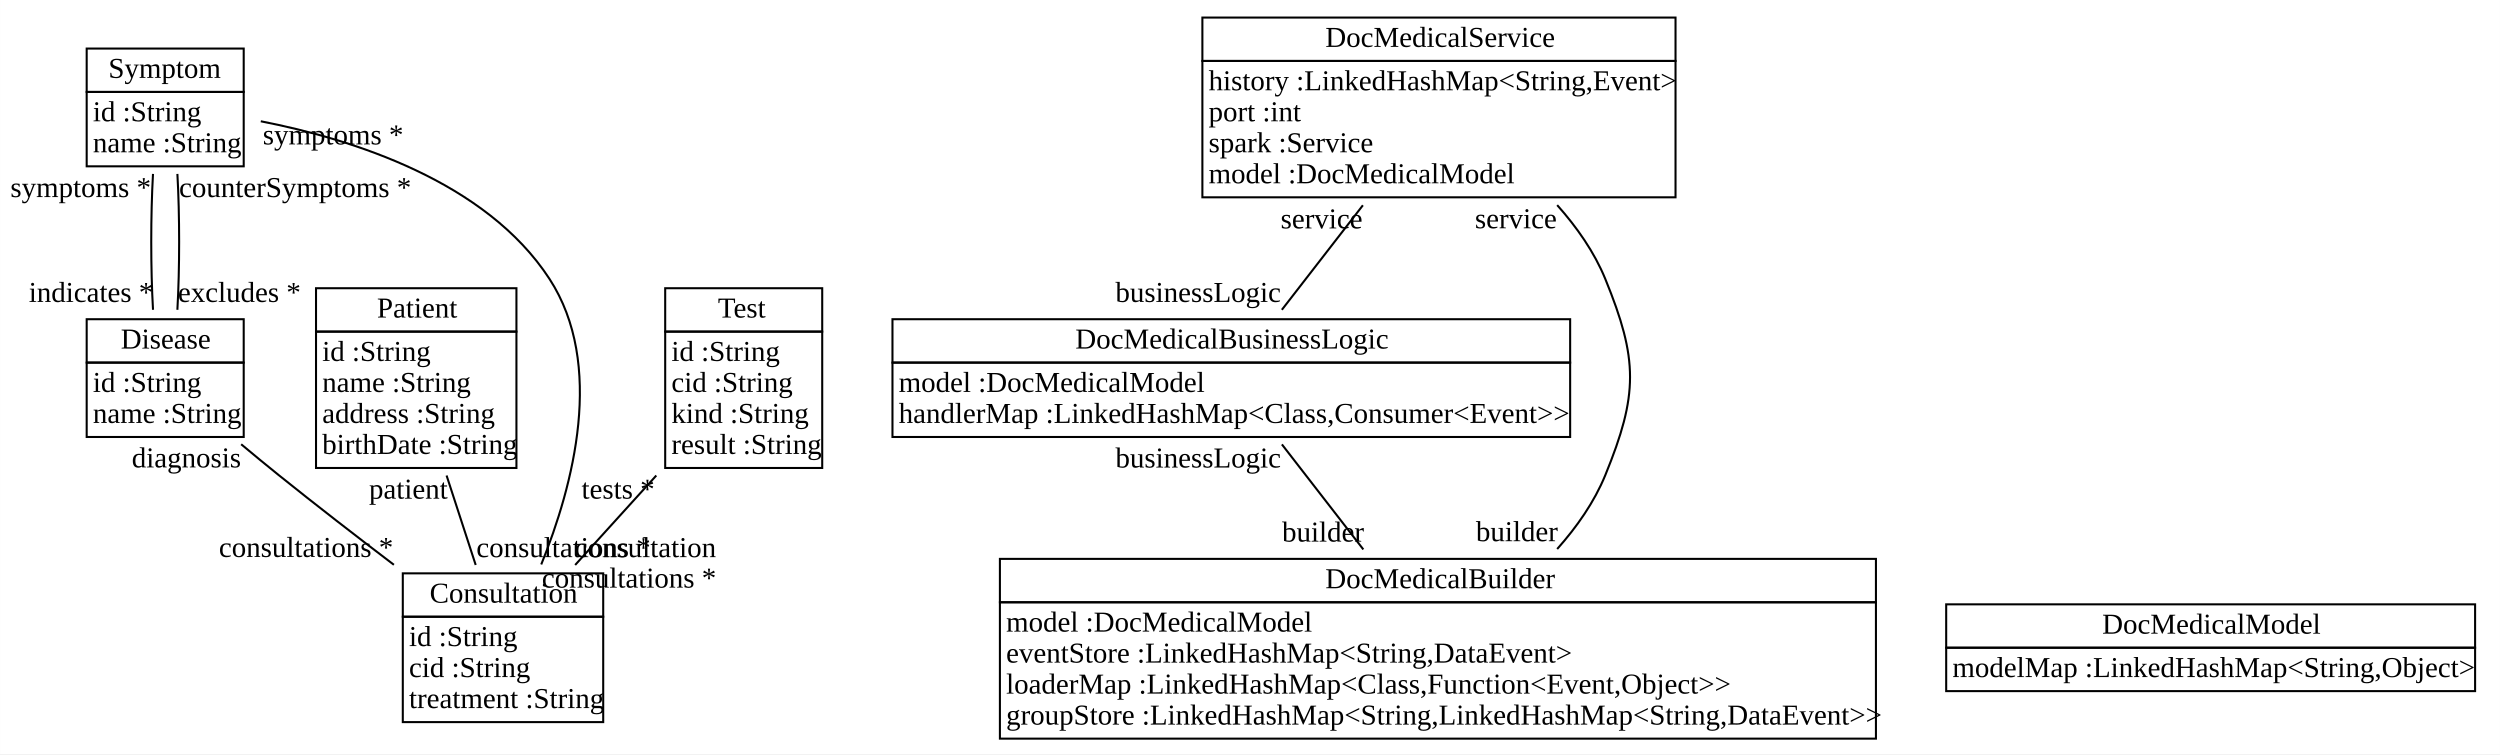
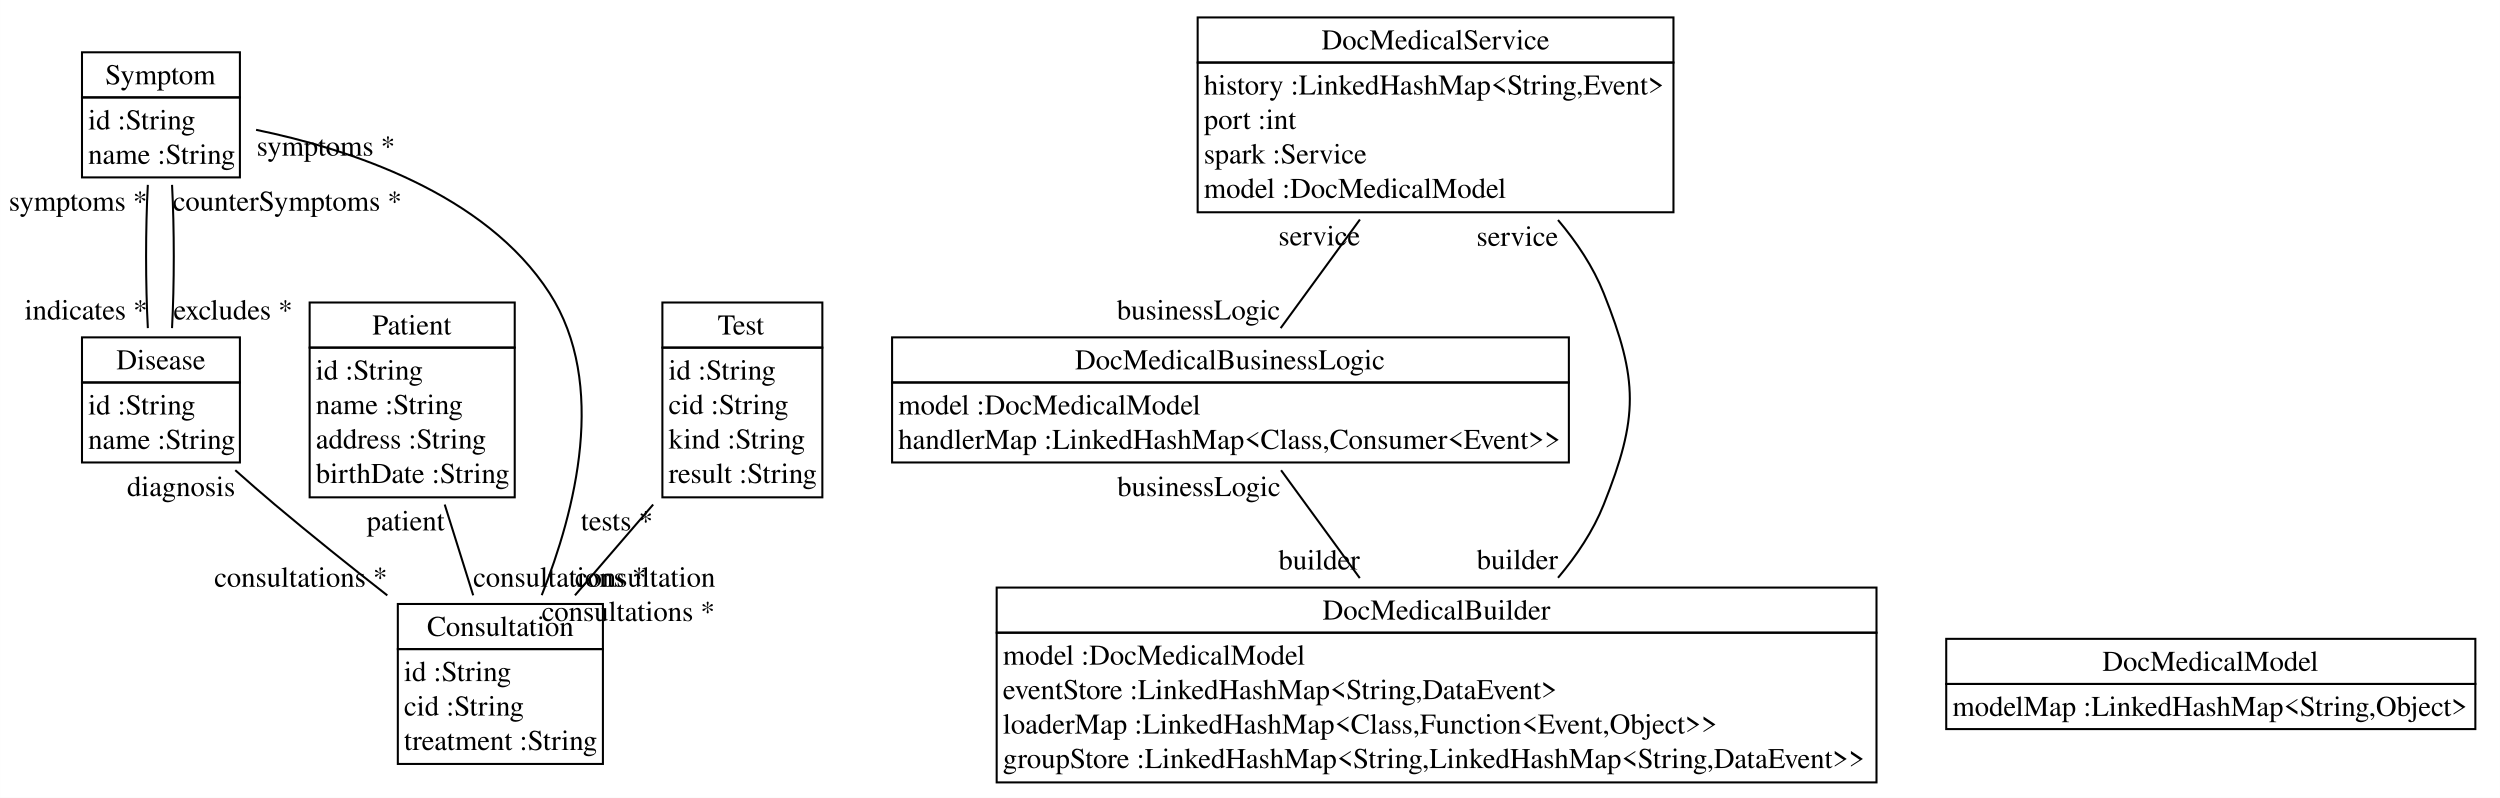
- <svg xmlns="http://www.w3.org/2000/svg" width="1210px" height="365px" viewBox="0.00 0.00 1209.90 365.00">
-   <g id="graph0" class="graph" transform="scale(1.0 1.0) rotate(0) translate(4 361)">
-     <polygon fill="white" stroke="none" points="-4,4 -4,-361 1205.9,-361 1205.9,4 -4,4" />
+ <svg xmlns="http://www.w3.org/2000/svg" width="1219px" height="389px" viewBox="0.00 0.00 1218.96 389.00">
+   <g id="graph0" class="graph" transform="scale(1.0 1.0) rotate(0) translate(4 385)">
+     <polygon fill="white" stroke="transparent" points="-4,4 -4,-385 1214.96,-385 1214.96,4 -4,4" />
    <g id="node1" class="node">
-       <polygon fill="none" stroke="black" points="190.904,-62.5 190.904,-83.5 287.904,-83.5 287.904,-62.5 190.904,-62.5" />
-       <text text-anchor="start" x="203.904" y="-69.3" font-family="Times New Roman,serif" font-size="14.00">Consultation</text>
-       <polygon fill="none" stroke="black" points="190.904,-11.5 190.904,-62.5 287.904,-62.5 287.904,-11.5 190.904,-11.5" />
-       <text text-anchor="start" x="193.904" y="-48.3" font-family="Times New Roman,serif" font-size="14.00">id :String</text>
-       <text text-anchor="start" x="193.904" y="-33.3" font-family="Times New Roman,serif" font-size="14.00">cid :String</text>
-       <text text-anchor="start" x="193.904" y="-18.3" font-family="Times New Roman,serif" font-size="14.00">treatment :String</text>
+       <polygon fill="none" stroke="black" points="189.96,-68.5 189.96,-90.5 289.96,-90.5 289.96,-68.5 189.96,-68.5" />
+       <text text-anchor="start" x="204.19" y="-74.9" font-family="Times,serif" font-size="14.00">Consultation</text>
+       <polygon fill="none" stroke="black" points="189.96,-12.5 189.96,-68.5 289.96,-68.5 289.96,-12.5 189.96,-12.5" />
+       <text text-anchor="start" x="192.96" y="-52.9" font-family="Times,serif" font-size="14.00">id :String</text>
+       <text text-anchor="start" x="192.96" y="-36.1" font-family="Times,serif" font-size="14.00">cid :String</text>
+       <text text-anchor="start" x="192.96" y="-19.3" font-family="Times,serif" font-size="14.00">treatment :String</text>
    </g>
    <g id="node2" class="node">
-       <polygon fill="none" stroke="black" points="37.904,-185.5 37.904,-206.5 113.904,-206.5 113.904,-185.5 37.904,-185.5" />
-       <text text-anchor="start" x="54.404" y="-192.3" font-family="Times New Roman,serif" font-size="14.00">Disease</text>
-       <polygon fill="none" stroke="black" points="37.904,-149.5 37.904,-185.5 113.904,-185.5 113.904,-149.5 37.904,-149.5" />
-       <text text-anchor="start" x="40.904" y="-171.3" font-family="Times New Roman,serif" font-size="14.00">id :String</text>
-       <text text-anchor="start" x="40.904" y="-156.3" font-family="Times New Roman,serif" font-size="14.00">name :String</text>
+       <polygon fill="none" stroke="black" points="35.96,-198.5 35.96,-220.5 112.96,-220.5 112.96,-198.5 35.96,-198.5" />
+       <text text-anchor="start" x="52.7" y="-204.9" font-family="Times,serif" font-size="14.00">Disease</text>
+       <polygon fill="none" stroke="black" points="35.96,-159.5 35.96,-198.5 112.96,-198.5 112.96,-159.5 35.96,-159.5" />
+       <text text-anchor="start" x="38.96" y="-182.9" font-family="Times,serif" font-size="14.00">id :String</text>
+       <text text-anchor="start" x="38.96" y="-166.1" font-family="Times,serif" font-size="14.00">name :String</text>
    </g>
    <g id="edge5" class="edge">
-       <path fill="none" stroke="black" d="M186.588,-87.639C168.772,-101.186 148.834,-116.587 130.904,-131 124.959,-135.779 118.725,-140.92 112.676,-145.98" />
-       <text text-anchor="middle" x="86.176" y="-134.78" font-family="Times New Roman,serif" font-size="14.00">diagnosis</text>
-       <text text-anchor="middle" x="144.088" y="-91.439" font-family="Times New Roman,serif" font-size="14.00">consultations *</text>
+       <path fill="none" stroke="black" d="M184.83,-94.68C167.11,-108.55 147.52,-124.21 129.96,-139 123.66,-144.31 117.06,-150.07 110.7,-155.73" />
+       <text text-anchor="middle" x="84.26" y="-143.13" font-family="Times,serif" font-size="14.00">diagnosis</text>
+       <text text-anchor="middle" x="142.64" y="-98.88" font-family="Times,serif" font-size="14.00">consultations *</text>
    </g>
    <g id="node7" class="node">
-       <polygon fill="none" stroke="black" points="148.904,-200.5 148.904,-221.5 245.904,-221.5 245.904,-200.5 148.904,-200.5" />
-       <text text-anchor="start" x="178.404" y="-207.3" font-family="Times New Roman,serif" font-size="14.00">Patient</text>
-       <polygon fill="none" stroke="black" points="148.904,-134.5 148.904,-200.5 245.904,-200.5 245.904,-134.5 148.904,-134.5" />
-       <text text-anchor="start" x="151.904" y="-186.3" font-family="Times New Roman,serif" font-size="14.00">id :String</text>
-       <text text-anchor="start" x="151.904" y="-171.3" font-family="Times New Roman,serif" font-size="14.00">name :String</text>
-       <text text-anchor="start" x="151.904" y="-156.3" font-family="Times New Roman,serif" font-size="14.00">address :String</text>
-       <text text-anchor="start" x="151.904" y="-141.3" font-family="Times New Roman,serif" font-size="14.00">birthDate :String</text>
+       <polygon fill="none" stroke="black" points="146.96,-215.5 146.96,-237.5 246.96,-237.5 246.96,-215.5 146.96,-215.5" />
+       <text text-anchor="start" x="177.52" y="-221.9" font-family="Times,serif" font-size="14.00">Patient</text>
+       <polygon fill="none" stroke="black" points="146.96,-142.5 146.96,-215.5 246.96,-215.5 246.96,-142.5 146.96,-142.5" />
+       <text text-anchor="start" x="149.96" y="-199.9" font-family="Times,serif" font-size="14.00">id :String</text>
+       <text text-anchor="start" x="149.96" y="-183.1" font-family="Times,serif" font-size="14.00">name :String</text>
+       <text text-anchor="start" x="149.96" y="-166.3" font-family="Times,serif" font-size="14.00">address :String</text>
+       <text text-anchor="start" x="149.96" y="-149.5" font-family="Times,serif" font-size="14.00">birthDate :String</text>
    </g>
    <g id="edge6" class="edge">
-       <path fill="none" stroke="black" d="M226.189,-87.554C221.746,-101.199 216.715,-116.653 212.091,-130.854" />
-       <text text-anchor="middle" x="193.591" y="-119.654" font-family="Times New Roman,serif" font-size="14.00">patient</text>
-       <text text-anchor="middle" x="268.689" y="-91.354" font-family="Times New Roman,serif" font-size="14.00">consultations *</text>
+       <path fill="none" stroke="black" d="M226.71,-94.72C222.32,-108.72 217.39,-124.44 212.82,-138.99" />
+       <text text-anchor="middle" x="193.77" y="-126.39" font-family="Times,serif" font-size="14.00">patient</text>
+       <text text-anchor="middle" x="268.9" y="-98.92" font-family="Times,serif" font-size="14.00">consultations *</text>
    </g>
    <g id="node8" class="node">
-       <polygon fill="none" stroke="black" points="37.904,-316.5 37.904,-337.5 113.904,-337.5 113.904,-316.5 37.904,-316.5" />
-       <text text-anchor="start" x="48.404" y="-323.3" font-family="Times New Roman,serif" font-size="14.00">Symptom</text>
-       <polygon fill="none" stroke="black" points="37.904,-280.5 37.904,-316.5 113.904,-316.5 113.904,-280.5 37.904,-280.5" />
-       <text text-anchor="start" x="40.904" y="-302.3" font-family="Times New Roman,serif" font-size="14.00">id :String</text>
-       <text text-anchor="start" x="40.904" y="-287.3" font-family="Times New Roman,serif" font-size="14.00">name :String</text>
+       <polygon fill="none" stroke="black" points="35.96,-337.5 35.96,-359.5 112.96,-359.5 112.96,-337.5 35.96,-337.5" />
+       <text text-anchor="start" x="47.24" y="-343.9" font-family="Times,serif" font-size="14.00">Symptom</text>
+       <polygon fill="none" stroke="black" points="35.96,-298.5 35.96,-337.5 112.96,-337.5 112.96,-298.5 35.96,-298.5" />
+       <text text-anchor="start" x="38.96" y="-321.9" font-family="Times,serif" font-size="14.00">id :String</text>
+       <text text-anchor="start" x="38.96" y="-305.1" font-family="Times,serif" font-size="14.00">name :String</text>
    </g>
    <g id="edge7" class="edge">
-       <path fill="none" stroke="black" d="M257.91,-87.8C273.446,-126.141 288.842,-184.583 261.904,-226 231.183,-273.233 166.541,-293.635 122.171,-302.304" />
-       <text text-anchor="middle" x="157.171" y="-291.104" font-family="Times New Roman,serif" font-size="14.00">symptoms *</text>
-       <text text-anchor="middle" x="300.41" y="-76.6" font-family="Times New Roman,serif" font-size="14.00">consultations *</text>
+       <path fill="none" stroke="black" d="M260.13,-94.79C276.43,-135.69 292.41,-197.8 263.96,-242 232.58,-290.77 166.21,-312.36 120.84,-321.7" />
+       <text text-anchor="middle" x="154.87" y="-309.1" font-family="Times,serif" font-size="14.00">symptoms *</text>
+       <text text-anchor="middle" x="302.32" y="-82.19" font-family="Times,serif" font-size="14.00">consultations *</text>
    </g>
    <g id="node9" class="node">
-       <polygon fill="none" stroke="black" points="317.904,-200.5 317.904,-221.5 393.904,-221.5 393.904,-200.5 317.904,-200.5" />
-       <text text-anchor="start" x="343.404" y="-207.3" font-family="Times New Roman,serif" font-size="14.00">Test</text>
-       <polygon fill="none" stroke="black" points="317.904,-134.5 317.904,-200.5 393.904,-200.5 393.904,-134.5 317.904,-134.5" />
-       <text text-anchor="start" x="320.904" y="-186.3" font-family="Times New Roman,serif" font-size="14.00">id :String</text>
-       <text text-anchor="start" x="320.904" y="-171.3" font-family="Times New Roman,serif" font-size="14.00">cid :String</text>
-       <text text-anchor="start" x="320.904" y="-156.3" font-family="Times New Roman,serif" font-size="14.00">kind :String</text>
-       <text text-anchor="start" x="320.904" y="-141.3" font-family="Times New Roman,serif" font-size="14.00">result :String</text>
+       <polygon fill="none" stroke="black" points="318.96,-215.5 318.96,-237.5 396.96,-237.5 396.96,-215.5 318.96,-215.5" />
+       <text text-anchor="start" x="345.91" y="-221.9" font-family="Times,serif" font-size="14.00">Test</text>
+       <polygon fill="none" stroke="black" points="318.96,-142.5 318.96,-215.5 396.96,-215.5 396.96,-142.5 318.96,-142.5" />
+       <text text-anchor="start" x="321.96" y="-199.9" font-family="Times,serif" font-size="14.00">id :String</text>
+       <text text-anchor="start" x="321.96" y="-183.1" font-family="Times,serif" font-size="14.00">cid :String</text>
+       <text text-anchor="start" x="321.96" y="-166.3" font-family="Times,serif" font-size="14.00">kind :String</text>
+       <text text-anchor="start" x="321.96" y="-149.5" font-family="Times,serif" font-size="14.00">result :String</text>
    </g>
    <g id="edge4" class="edge">
-       <path fill="none" stroke="black" d="M274.325,-87.554C286.701,-101.199 300.717,-116.653 313.597,-130.854" />
-       <text text-anchor="middle" x="295.097" y="-119.654" font-family="Times New Roman,serif" font-size="14.00">tests *</text>
-       <text text-anchor="middle" x="308.325" y="-91.354" font-family="Times New Roman,serif" font-size="14.00">consultation</text>
+       <path fill="none" stroke="black" d="M276.33,-94.72C288.39,-108.72 301.92,-124.44 314.46,-138.99" />
+       <text text-anchor="middle" x="296.77" y="-126.39" font-family="Times,serif" font-size="14.00">tests *</text>
+       <text text-anchor="middle" x="310.55" y="-98.92" font-family="Times,serif" font-size="14.00">consultation</text>
    </g>
    <g id="edge9" class="edge">
-       <path fill="none" stroke="black" d="M70.007,-211.057C68.872,-231.047 68.87,-256.808 70,-276.822" />
-       <text text-anchor="middle" x="35" y="-265.622" font-family="Times New Roman,serif" font-size="14.00">symptoms *</text>
-       <text text-anchor="middle" x="40.007" y="-214.857" font-family="Times New Roman,serif" font-size="14.00">indicates *</text>
+       <path fill="none" stroke="black" d="M68.07,-225.01C66.93,-246.24 66.93,-273.6 68.06,-294.86" />
+       <text text-anchor="middle" x="34.03" y="-282.26" font-family="Times,serif" font-size="14.00">symptoms *</text>
+       <text text-anchor="middle" x="37.94" y="-229.21" font-family="Times,serif" font-size="14.00">indicates *</text>
    </g>
    <g id="node3" class="node">
-       <polygon fill="none" stroke="black" points="479.904,-69.5 479.904,-90.5 903.904,-90.5 903.904,-69.5 479.904,-69.5" />
-       <text text-anchor="start" x="637.404" y="-76.3" font-family="Times New Roman,serif" font-size="14.00">DocMedicalBuilder</text>
-       <polygon fill="none" stroke="black" points="479.904,-3.5 479.904,-69.5 903.904,-69.5 903.904,-3.5 479.904,-3.5" />
-       <text text-anchor="start" x="482.904" y="-55.3" font-family="Times New Roman,serif" font-size="14.00">model :DocMedicalModel</text>
-       <text text-anchor="start" x="482.904" y="-40.3" font-family="Times New Roman,serif" font-size="14.00">eventStore :LinkedHashMap&lt;String,DataEvent&gt;</text>
-       <text text-anchor="start" x="482.904" y="-25.3" font-family="Times New Roman,serif" font-size="14.00">loaderMap :LinkedHashMap&lt;Class,Function&lt;Event,Object&gt;&gt;</text>
-       <text text-anchor="start" x="482.904" y="-10.3" font-family="Times New Roman,serif" font-size="14.00">groupStore :LinkedHashMap&lt;String,LinkedHashMap&lt;String,DataEvent&gt;&gt;</text>
+       <polygon fill="none" stroke="black" points="481.96,-76.5 481.96,-98.5 910.96,-98.5 910.96,-76.5 481.96,-76.5" />
+       <text text-anchor="start" x="640.87" y="-82.9" font-family="Times,serif" font-size="14.00">DocMedicalBuilder</text>
+       <polygon fill="none" stroke="black" points="481.96,-3.5 481.96,-76.5 910.96,-76.5 910.96,-3.5 481.96,-3.5" />
+       <text text-anchor="start" x="484.96" y="-60.9" font-family="Times,serif" font-size="14.00">model :DocMedicalModel</text>
+       <text text-anchor="start" x="484.96" y="-44.1" font-family="Times,serif" font-size="14.00">eventStore :LinkedHashMap&lt;String,DataEvent&gt;</text>
+       <text text-anchor="start" x="484.96" y="-27.3" font-family="Times,serif" font-size="14.00">loaderMap :LinkedHashMap&lt;Class,Function&lt;Event,Object&gt;&gt;</text>
+       <text text-anchor="start" x="484.96" y="-10.5" font-family="Times,serif" font-size="14.00">groupStore :LinkedHashMap&lt;String,LinkedHashMap&lt;String,DataEvent&gt;&gt;</text>
    </g>
    <g id="node4" class="node">
-       <polygon fill="none" stroke="black" points="427.904,-185.5 427.904,-206.5 755.904,-206.5 755.904,-185.5 427.904,-185.5" />
-       <text text-anchor="start" x="516.404" y="-192.3" font-family="Times New Roman,serif" font-size="14.00">DocMedicalBusinessLogic</text>
-       <polygon fill="none" stroke="black" points="427.904,-149.5 427.904,-185.5 755.904,-185.5 755.904,-149.5 427.904,-149.5" />
-       <text text-anchor="start" x="430.904" y="-171.3" font-family="Times New Roman,serif" font-size="14.00">model :DocMedicalModel</text>
-       <text text-anchor="start" x="430.904" y="-156.3" font-family="Times New Roman,serif" font-size="14.00">handlerMap :LinkedHashMap&lt;Class,Consumer&lt;Event&gt;&gt;</text>
+       <polygon fill="none" stroke="black" points="430.96,-198.5 430.96,-220.5 760.96,-220.5 760.96,-198.5 430.96,-198.5" />
+       <text text-anchor="start" x="520.15" y="-204.9" font-family="Times,serif" font-size="14.00">DocMedicalBusinessLogic</text>
+       <polygon fill="none" stroke="black" points="430.96,-159.5 430.96,-198.5 760.96,-198.5 760.96,-159.5 430.96,-159.5" />
+       <text text-anchor="start" x="433.96" y="-182.9" font-family="Times,serif" font-size="14.00">model :DocMedicalModel</text>
+       <text text-anchor="start" x="433.96" y="-166.1" font-family="Times,serif" font-size="14.00">handlerMap :LinkedHashMap&lt;Class,Consumer&lt;Event&gt;&gt;</text>
    </g>
    <g id="edge1" class="edge">
-       <path fill="none" stroke="black" d="M655.802,-95.072C642.711,-111.959 628.239,-130.628 616.383,-145.922" />
-       <text text-anchor="middle" x="575.883" y="-134.722" font-family="Times New Roman,serif" font-size="14.00">businessLogic</text>
-       <text text-anchor="middle" x="636.302" y="-98.872" font-family="Times New Roman,serif" font-size="14.00">builder</text>
+       <path fill="none" stroke="black" d="M659.01,-103.12C646.22,-120.66 632.19,-139.87 620.63,-155.71" />
+       <text text-anchor="middle" x="580.58" y="-143.11" font-family="Times,serif" font-size="14.00">businessLogic</text>
+       <text text-anchor="middle" x="639.18" y="-107.32" font-family="Times,serif" font-size="14.00">builder</text>
    </g>
    <g id="node6" class="node">
-       <polygon fill="none" stroke="black" points="577.904,-331.5 577.904,-352.5 806.904,-352.5 806.904,-331.5 577.904,-331.5" />
-       <text text-anchor="start" x="637.404" y="-338.3" font-family="Times New Roman,serif" font-size="14.00">DocMedicalService</text>
-       <polygon fill="none" stroke="black" points="577.904,-265.5 577.904,-331.5 806.904,-331.5 806.904,-265.5 577.904,-265.5" />
-       <text text-anchor="start" x="580.904" y="-317.3" font-family="Times New Roman,serif" font-size="14.00">history :LinkedHashMap&lt;String,Event&gt;</text>
-       <text text-anchor="start" x="580.904" y="-302.3" font-family="Times New Roman,serif" font-size="14.00">port :int</text>
-       <text text-anchor="start" x="580.904" y="-287.3" font-family="Times New Roman,serif" font-size="14.00">spark :Service</text>
-       <text text-anchor="start" x="580.904" y="-272.3" font-family="Times New Roman,serif" font-size="14.00">model :DocMedicalModel</text>
+       <polygon fill="none" stroke="black" points="579.96,-354.5 579.96,-376.5 811.96,-376.5 811.96,-354.5 579.96,-354.5" />
+       <text text-anchor="start" x="640.38" y="-360.9" font-family="Times,serif" font-size="14.00">DocMedicalService</text>
+       <polygon fill="none" stroke="black" points="579.96,-281.5 579.96,-354.5 811.96,-354.5 811.96,-281.5 579.96,-281.5" />
+       <text text-anchor="start" x="582.96" y="-338.9" font-family="Times,serif" font-size="14.00">history :LinkedHashMap&lt;String,Event&gt;</text>
+       <text text-anchor="start" x="582.96" y="-322.1" font-family="Times,serif" font-size="14.00">port :int</text>
+       <text text-anchor="start" x="582.96" y="-305.3" font-family="Times,serif" font-size="14.00">spark :Service</text>
+       <text text-anchor="start" x="582.96" y="-288.5" font-family="Times,serif" font-size="14.00">model :DocMedicalModel</text>
    </g>
    <g id="edge2" class="edge">
-       <path fill="none" stroke="black" d="M749.626,-95.272C759.121,-105.933 767.587,-117.994 772.904,-131 788.883,-170.082 788.883,-186.918 772.904,-226 767.587,-239.006 759.121,-251.067 749.626,-261.729" />
-       <text text-anchor="middle" x="729.626" y="-250.529" font-family="Times New Roman,serif" font-size="14.00">service</text>
-       <text text-anchor="middle" x="730.126" y="-99.072" font-family="Times New Roman,serif" font-size="14.00">builder</text>
+       <path fill="none" stroke="black" d="M755.66,-103.27C764.77,-114.06 772.83,-126.12 777.96,-139 794.92,-181.52 794.92,-199.48 777.96,-242 772.83,-254.88 764.77,-266.94 755.66,-277.73" />
+       <text text-anchor="middle" x="735.84" y="-265.13" font-family="Times,serif" font-size="14.00">service</text>
+       <text text-anchor="middle" x="735.83" y="-107.47" font-family="Times,serif" font-size="14.00">builder</text>
    </g>
    <g id="edge3" class="edge">
-       <path fill="none" stroke="black" d="M616.367,-211.057C628.162,-226.273 642.55,-244.834 655.592,-261.657" />
-       <text text-anchor="middle" x="635.592" y="-250.457" font-family="Times New Roman,serif" font-size="14.00">service</text>
-       <text text-anchor="middle" x="575.867" y="-214.857" font-family="Times New Roman,serif" font-size="14.00">businessLogic</text>
+       <path fill="none" stroke="black" d="M620.43,-225.01C632.05,-240.94 646.19,-260.31 659.08,-277.96" />
+       <text text-anchor="middle" x="639.26" y="-265.36" font-family="Times,serif" font-size="14.00">service</text>
+       <text text-anchor="middle" x="580.38" y="-229.21" font-family="Times,serif" font-size="14.00">businessLogic</text>
    </g>
    <g id="node5" class="node">
-       <polygon fill="none" stroke="black" points="937.904,-47.5 937.904,-68.5 1193.9,-68.5 1193.9,-47.5 937.904,-47.5" />
-       <text text-anchor="start" x="1013.4" y="-54.3" font-family="Times New Roman,serif" font-size="14.00">DocMedicalModel</text>
-       <polygon fill="none" stroke="black" points="937.904,-26.5 937.904,-47.5 1193.9,-47.5 1193.9,-26.5 937.904,-26.5" />
-       <text text-anchor="start" x="940.904" y="-33.3" font-family="Times New Roman,serif" font-size="14.00">modelMap :LinkedHashMap&lt;String,Object&gt;</text>
+       <polygon fill="none" stroke="black" points="944.96,-51.5 944.96,-73.5 1202.96,-73.5 1202.96,-51.5 944.96,-51.5" />
+       <text text-anchor="start" x="1021.09" y="-57.9" font-family="Times,serif" font-size="14.00">DocMedicalModel</text>
+       <polygon fill="none" stroke="black" points="944.96,-29.5 944.96,-51.5 1202.96,-51.5 1202.96,-29.5 944.96,-29.5" />
+       <text text-anchor="start" x="947.96" y="-35.9" font-family="Times,serif" font-size="14.00">modelMap :LinkedHashMap&lt;String,Object&gt;</text>
    </g>
    <g id="edge8" class="edge">
-       <path fill="none" stroke="black" d="M81.808,-276.822C82.938,-256.808 82.936,-231.047 81.801,-211.057" />
-       <text text-anchor="middle" x="111.801" y="-214.857" font-family="Times New Roman,serif" font-size="14.00">excludes *</text>
-       <text text-anchor="middle" x="138.808" y="-265.622" font-family="Times New Roman,serif" font-size="14.00">counterSymptoms *</text>
+       <path fill="none" stroke="black" d="M79.87,-294.86C81,-273.6 81,-246.24 79.86,-225.01" />
+       <text text-anchor="middle" x="109.6" y="-229.21" font-family="Times,serif" font-size="14.00">excludes *</text>
+       <text text-anchor="middle" x="136.06" y="-282.26" font-family="Times,serif" font-size="14.00">counterSymptoms *</text>
    </g>
  </g>
</svg>
